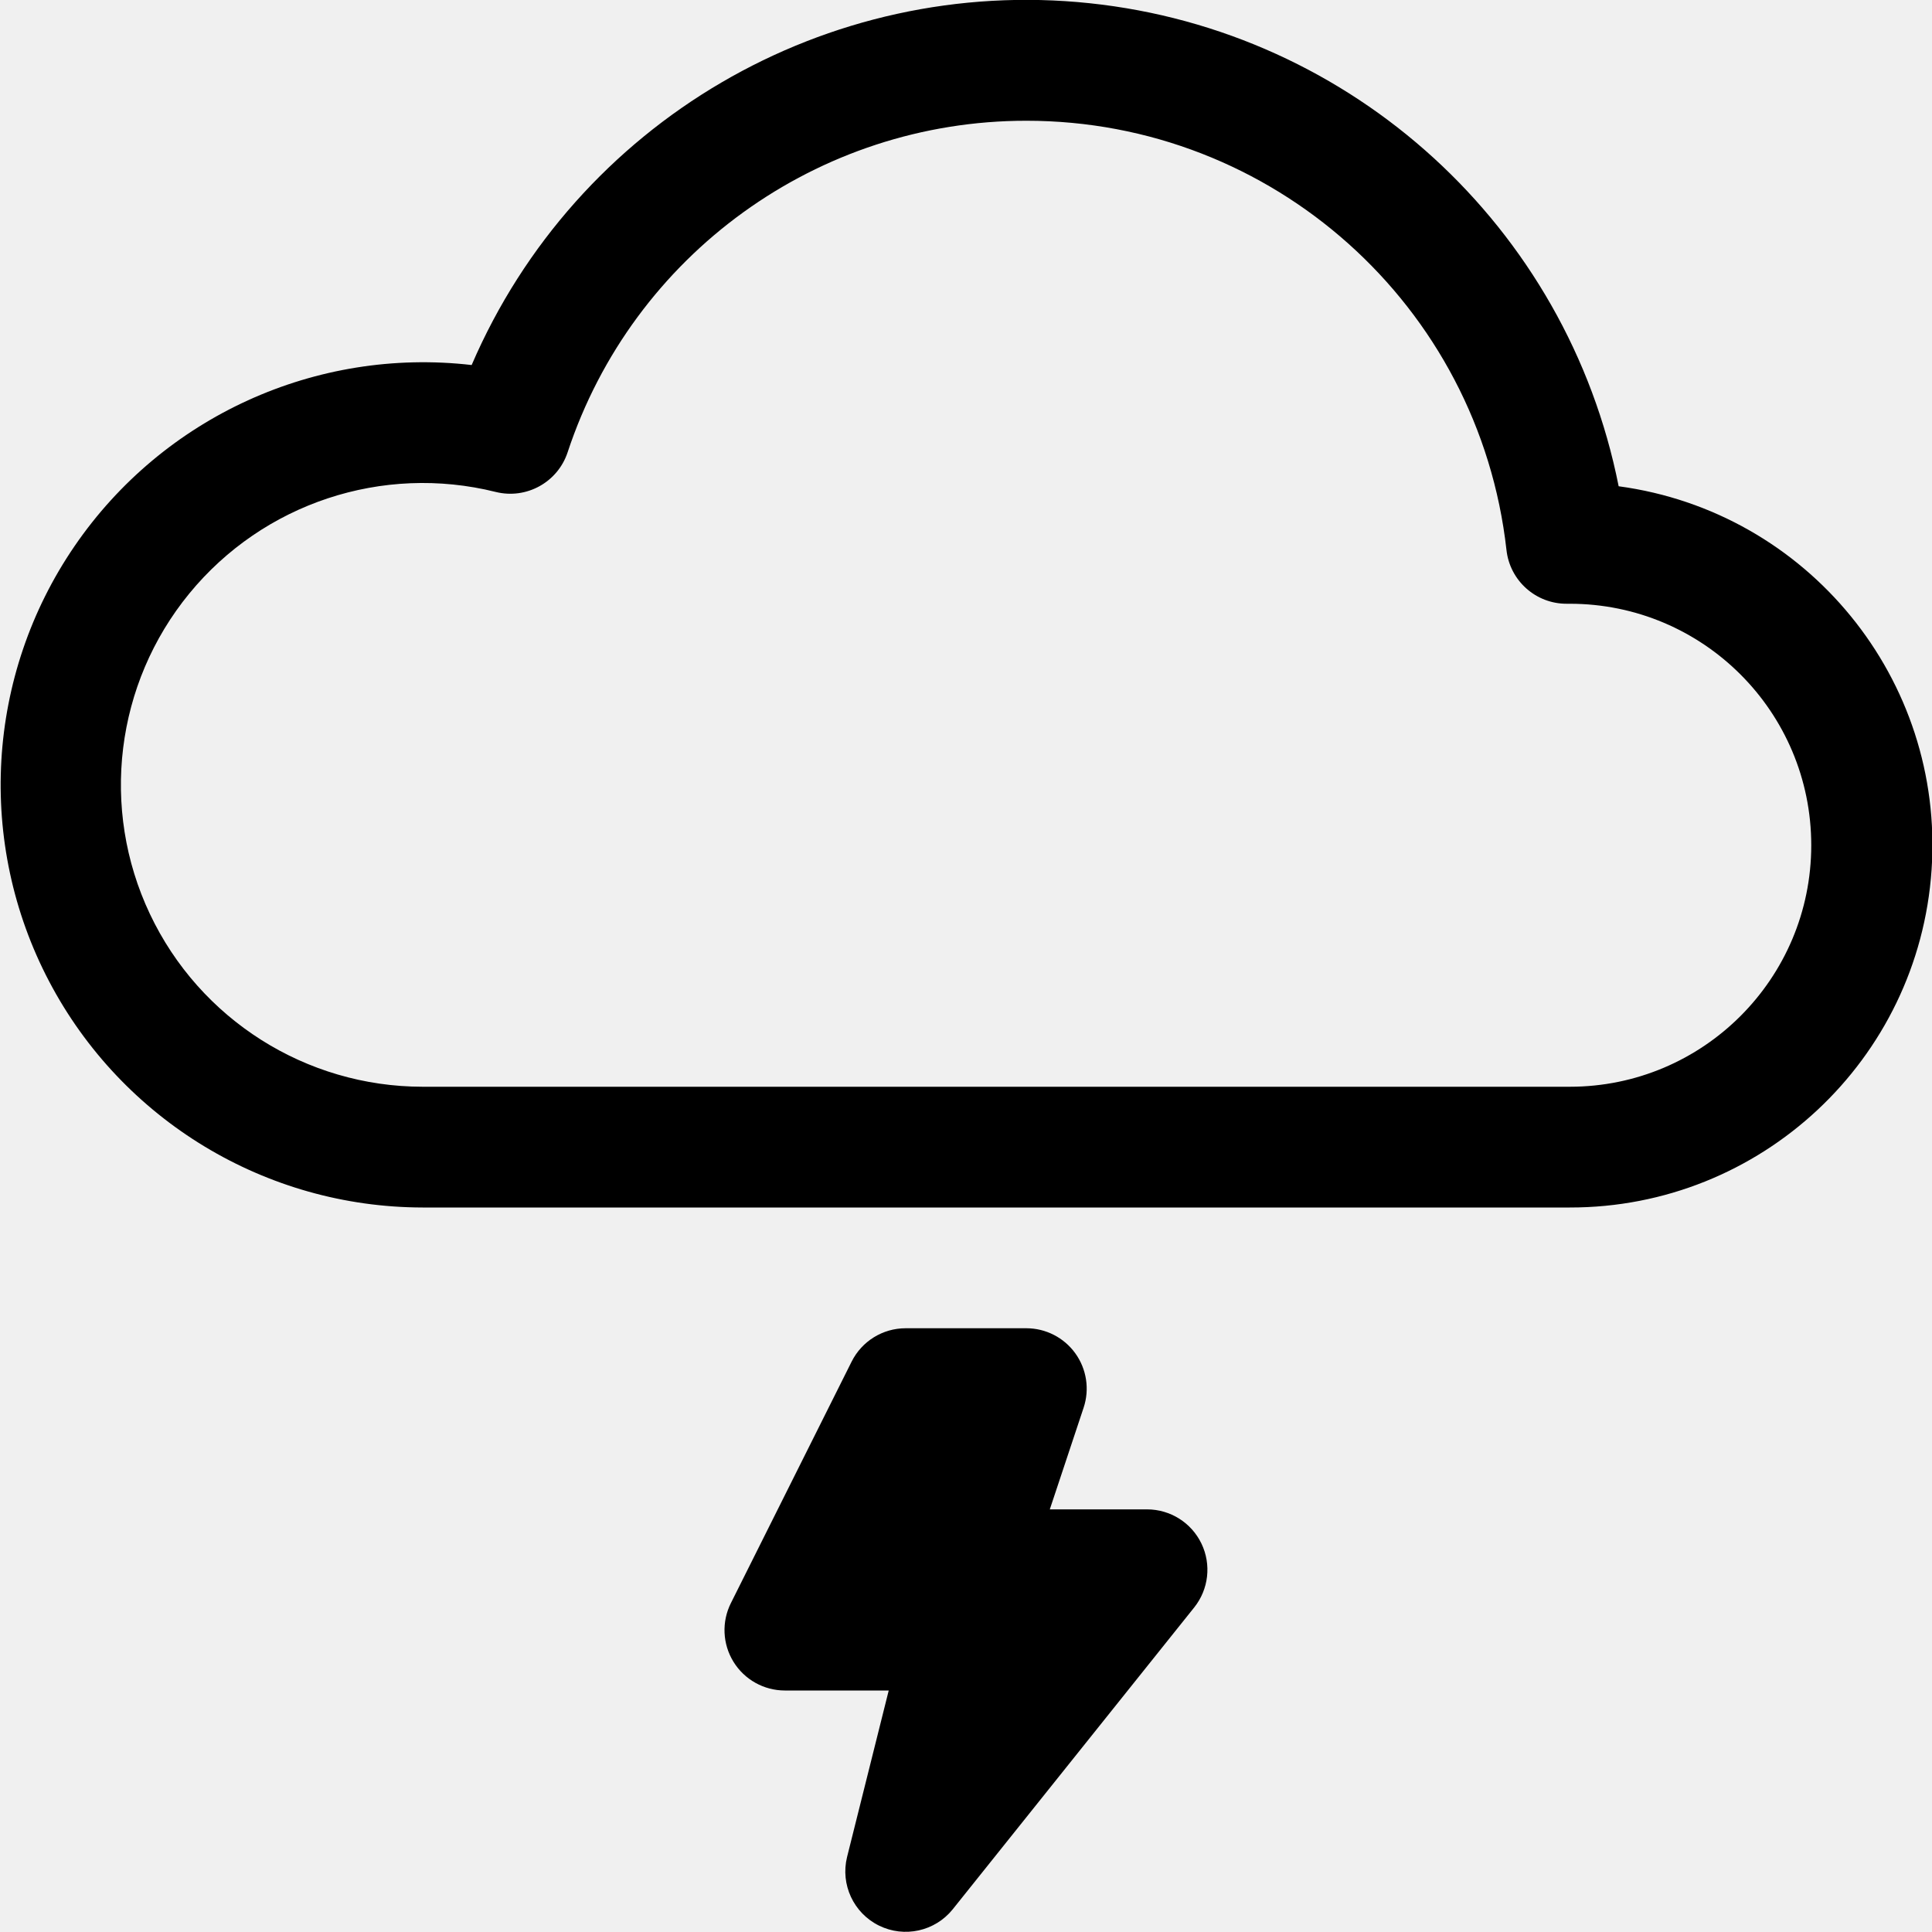
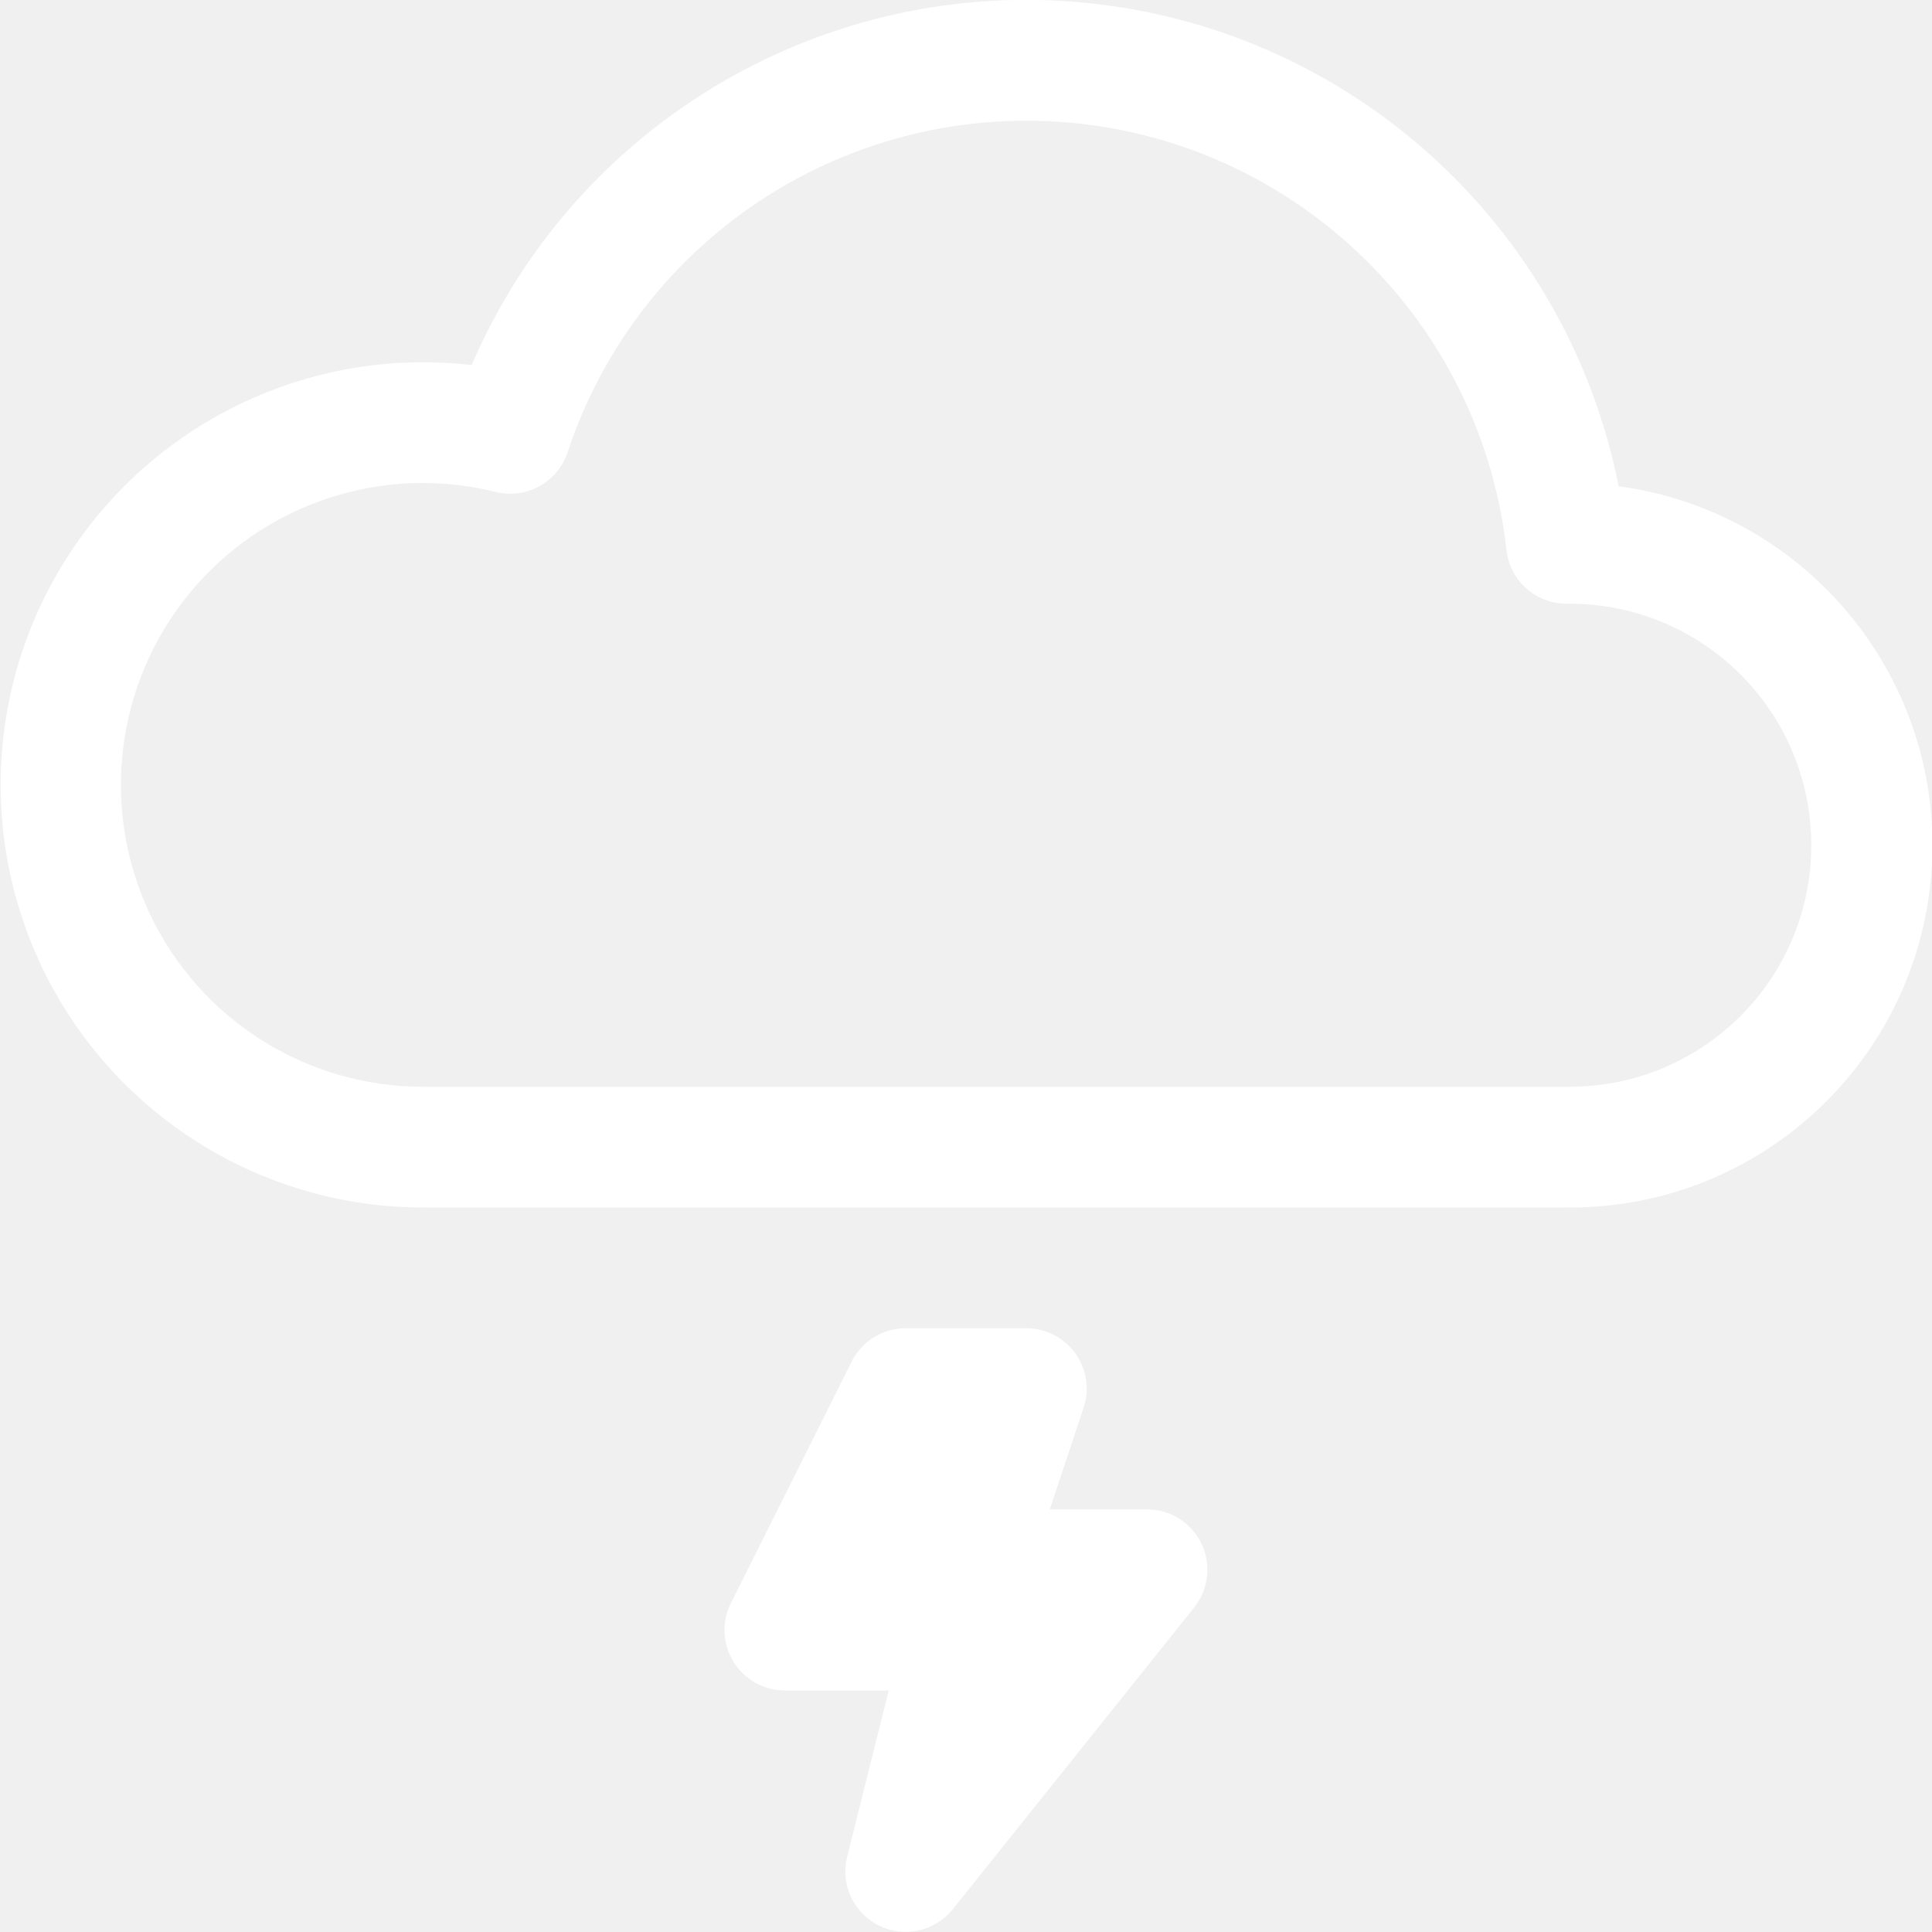
- <svg xmlns="http://www.w3.org/2000/svg" width="16" height="16" fill="currentColor" class="bi bi-cloud-lightning" viewBox="0 0 16 16">
+ <svg xmlns="http://www.w3.org/2000/svg" width="28" height="28" fill="white" class="bi bi-cloud-lightning" viewBox="0 0 16 16">
  <path d="M13.405 4.027a5.001 5.001 0 0 0-9.499-1.004A3.5 3.5 0 1 0 3.5 10H13a3 3 0 0 0 .405-5.973M8.5 1a4 4 0 0 1 3.976 3.555.5.5 0 0 0 .5.445H13a2 2 0 0 1 0 4H3.5a2.5 2.5 0 1 1 .605-4.926.5.5 0 0 0 .596-.329A4 4 0 0 1 8.5 1M7.053 11.276A.5.5 0 0 1 7.5 11h1a.5.5 0 0 1 .474.658l-.28.842H9.5a.5.5 0 0 1 .39.812l-2 2.5a.5.5 0 0 1-.875-.433L7.36 14H6.5a.5.5 0 0 1-.447-.724z" />
</svg>
